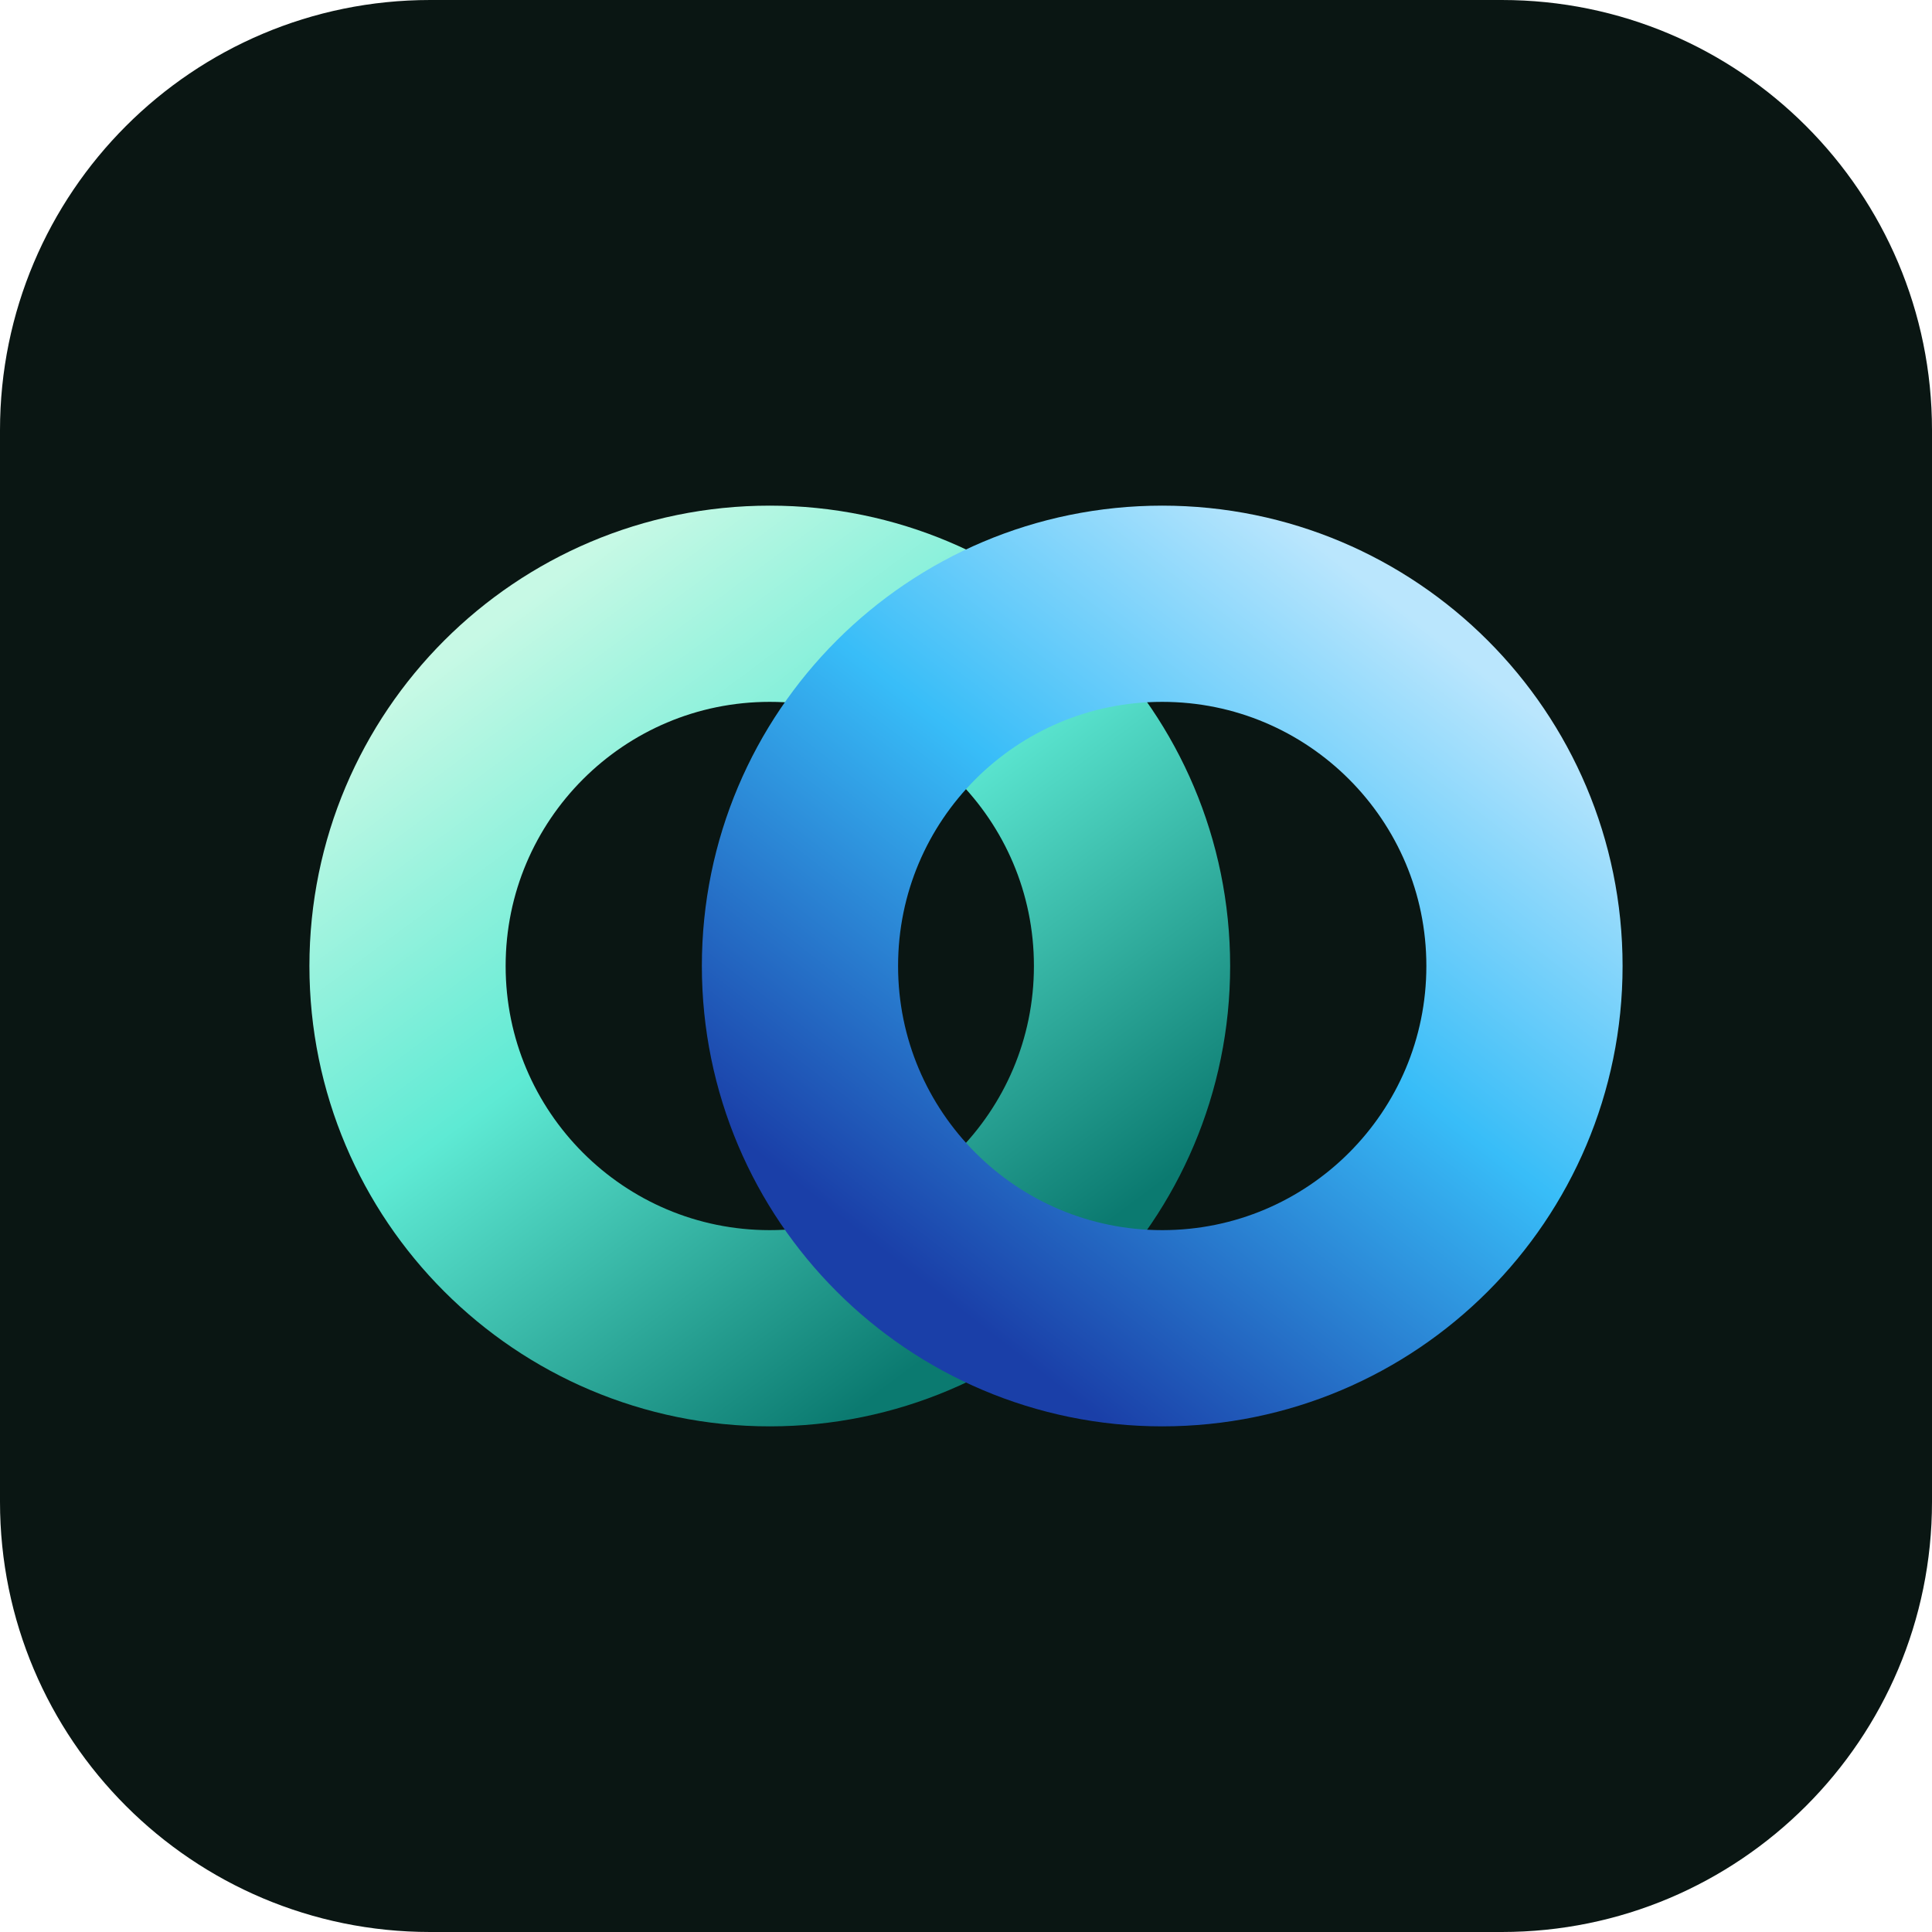
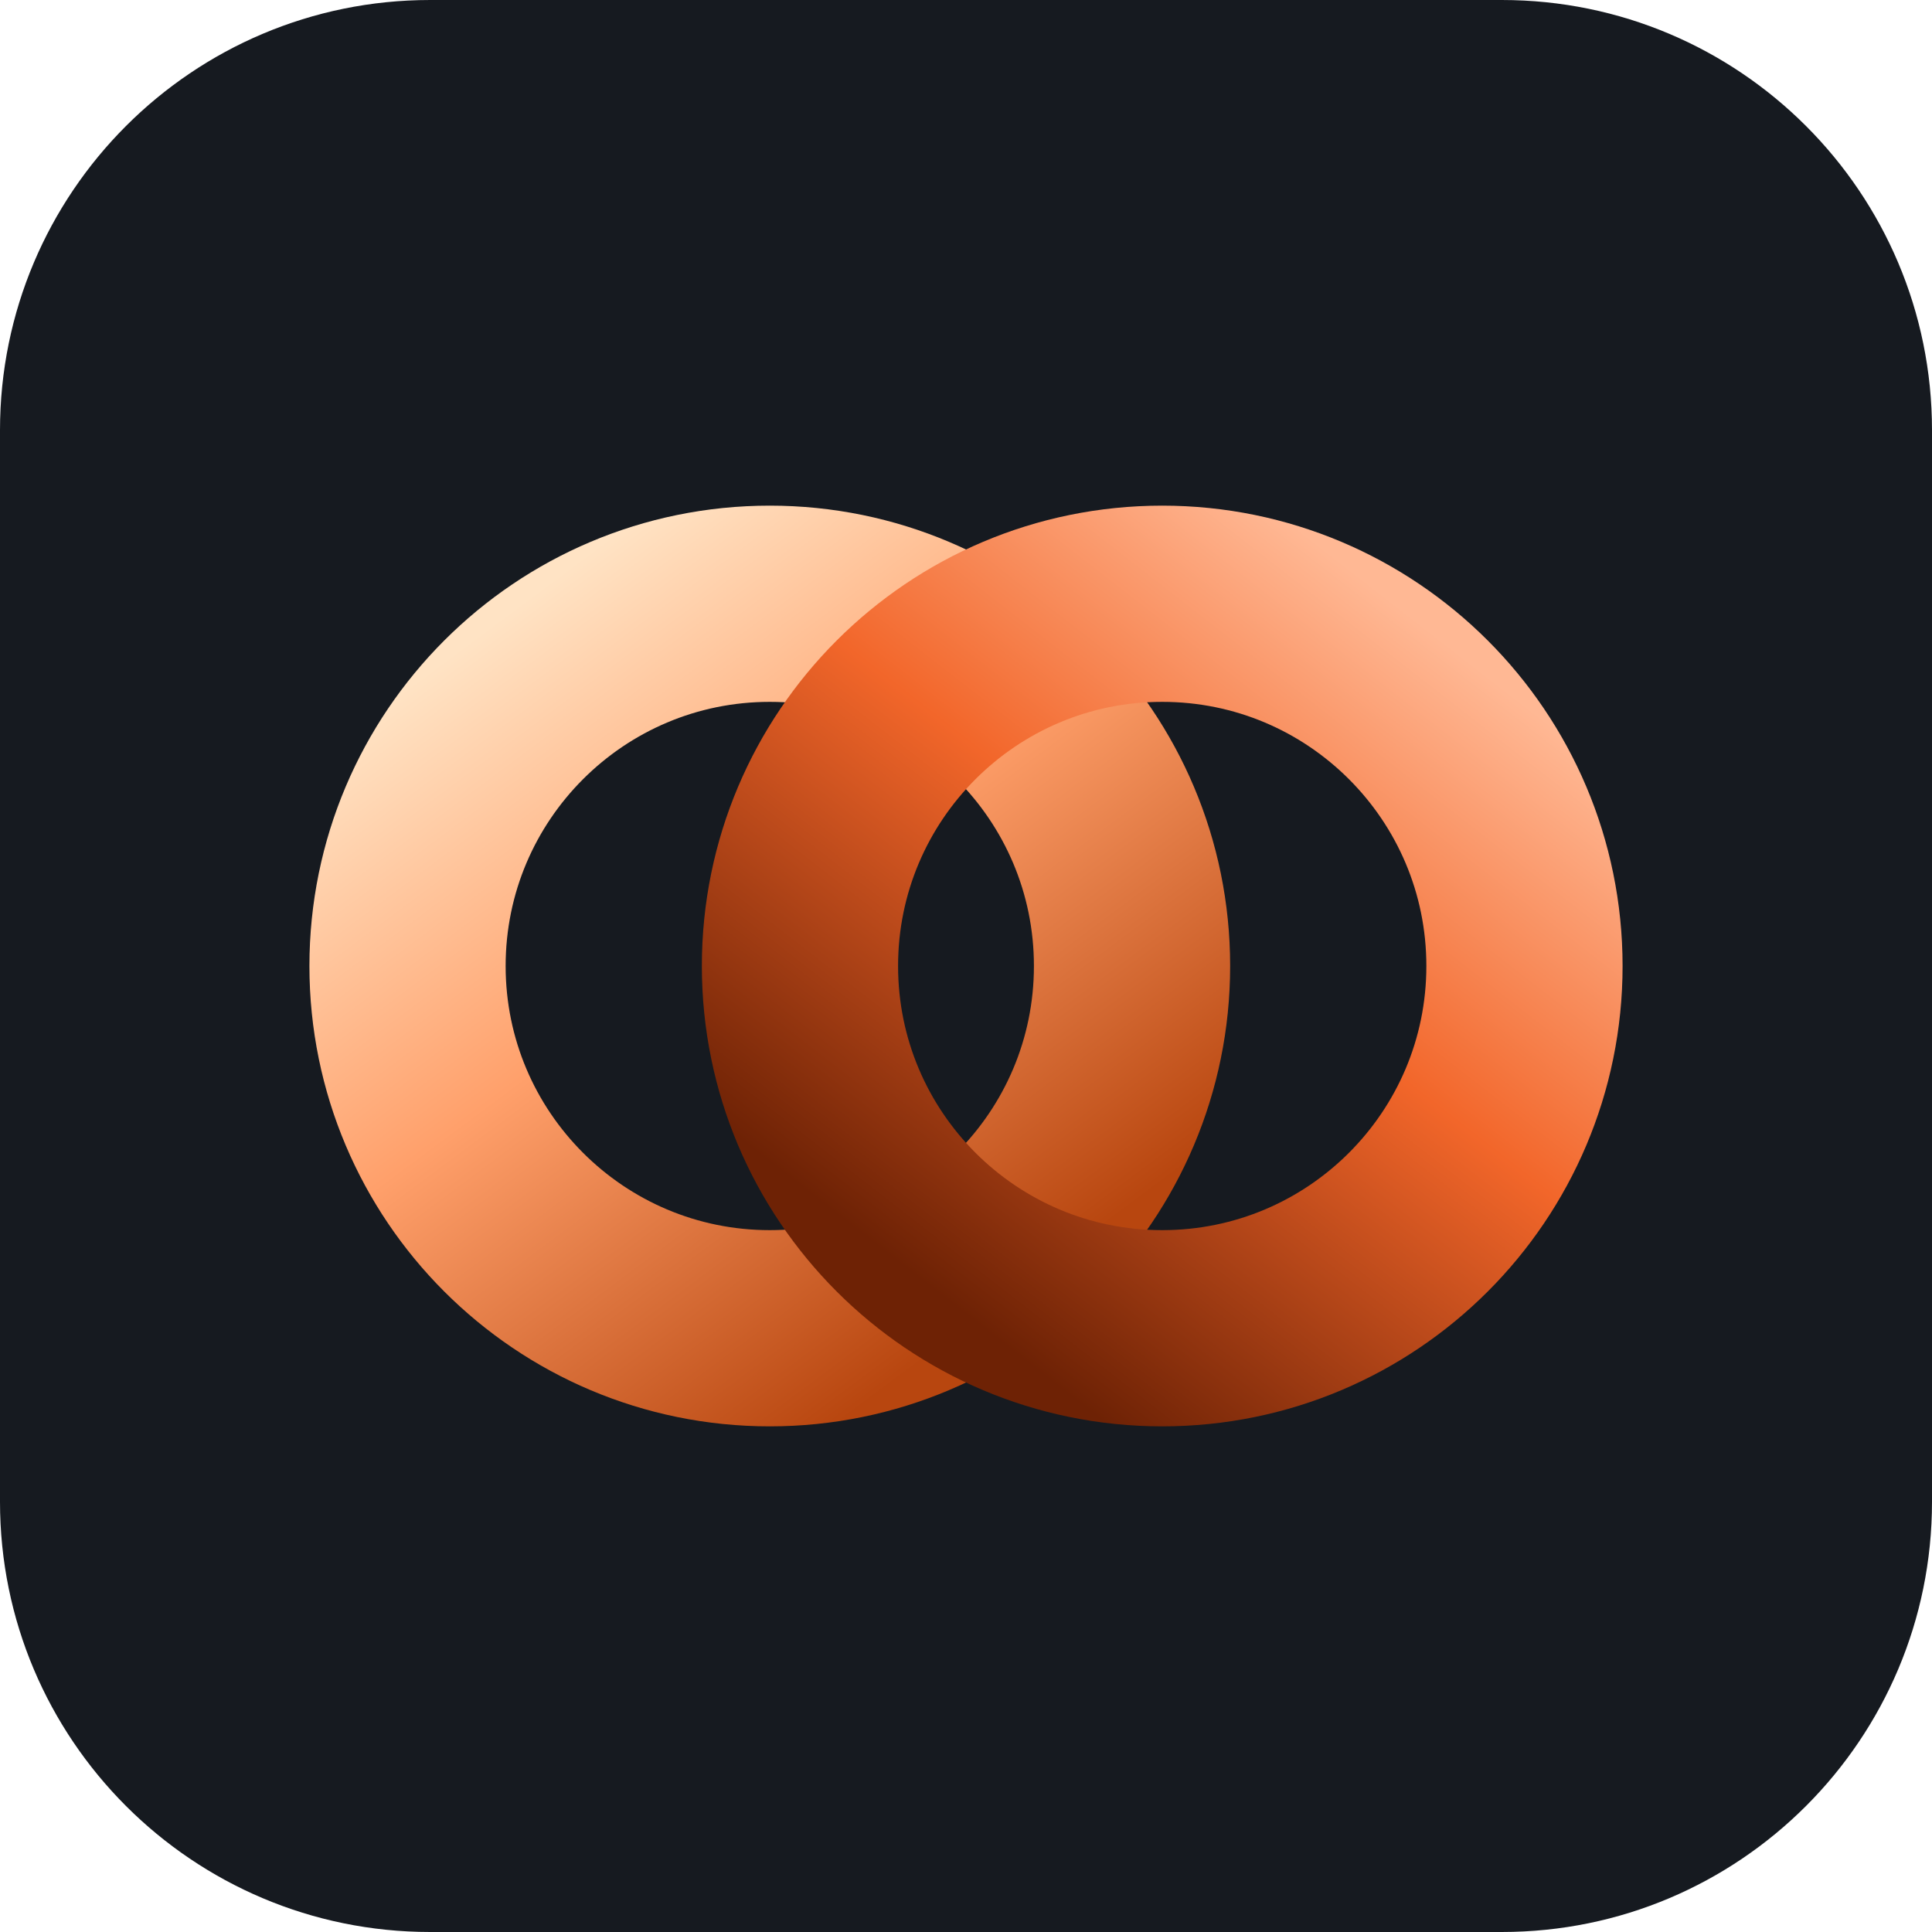
<svg xmlns="http://www.w3.org/2000/svg" viewBox="0 0 512 512">
  <defs>
    <linearGradient id="a" x1="10%" y1="4%" x2="80%" y2="98%">
-       <stop offset="0%" stop-color="#C7F9E5" />
-       <stop offset="45%" stop-color="#5EEAD4" />
-       <stop offset="100%" stop-color="#0B7A70" />
+       <stop offset="0%" stop-color="#FFE3C4" />
+       <stop offset="45%" stop-color="#FFA06B" />
+       <stop offset="100%" stop-color="#B8460F" />
    </linearGradient>
    <linearGradient id="b" x1="90%" y1="6%" x2="20%" y2="96%">
-       <stop offset="0%" stop-color="#BAE6FD" />
-       <stop offset="45%" stop-color="#38BDF8" />
-       <stop offset="100%" stop-color="#1A3FA8" />
+       <stop offset="0%" stop-color="#FFB894" />
+       <stop offset="45%" stop-color="#F2662A" />
+       <stop offset="100%" stop-color="#6E2205" />
    </linearGradient>
  </defs>
-   <rect width="512" height="512" rx="114" fill="#0A1613" />
+   <rect width="512" height="512" rx="114" fill="#161A20" />
  <g fill="none" stroke-width="52">
    <circle cx="204" cy="256" r="96" stroke="url(#a)" />
    <circle cx="308" cy="256" r="96" stroke="url(#b)" />
  </g>
</svg>
